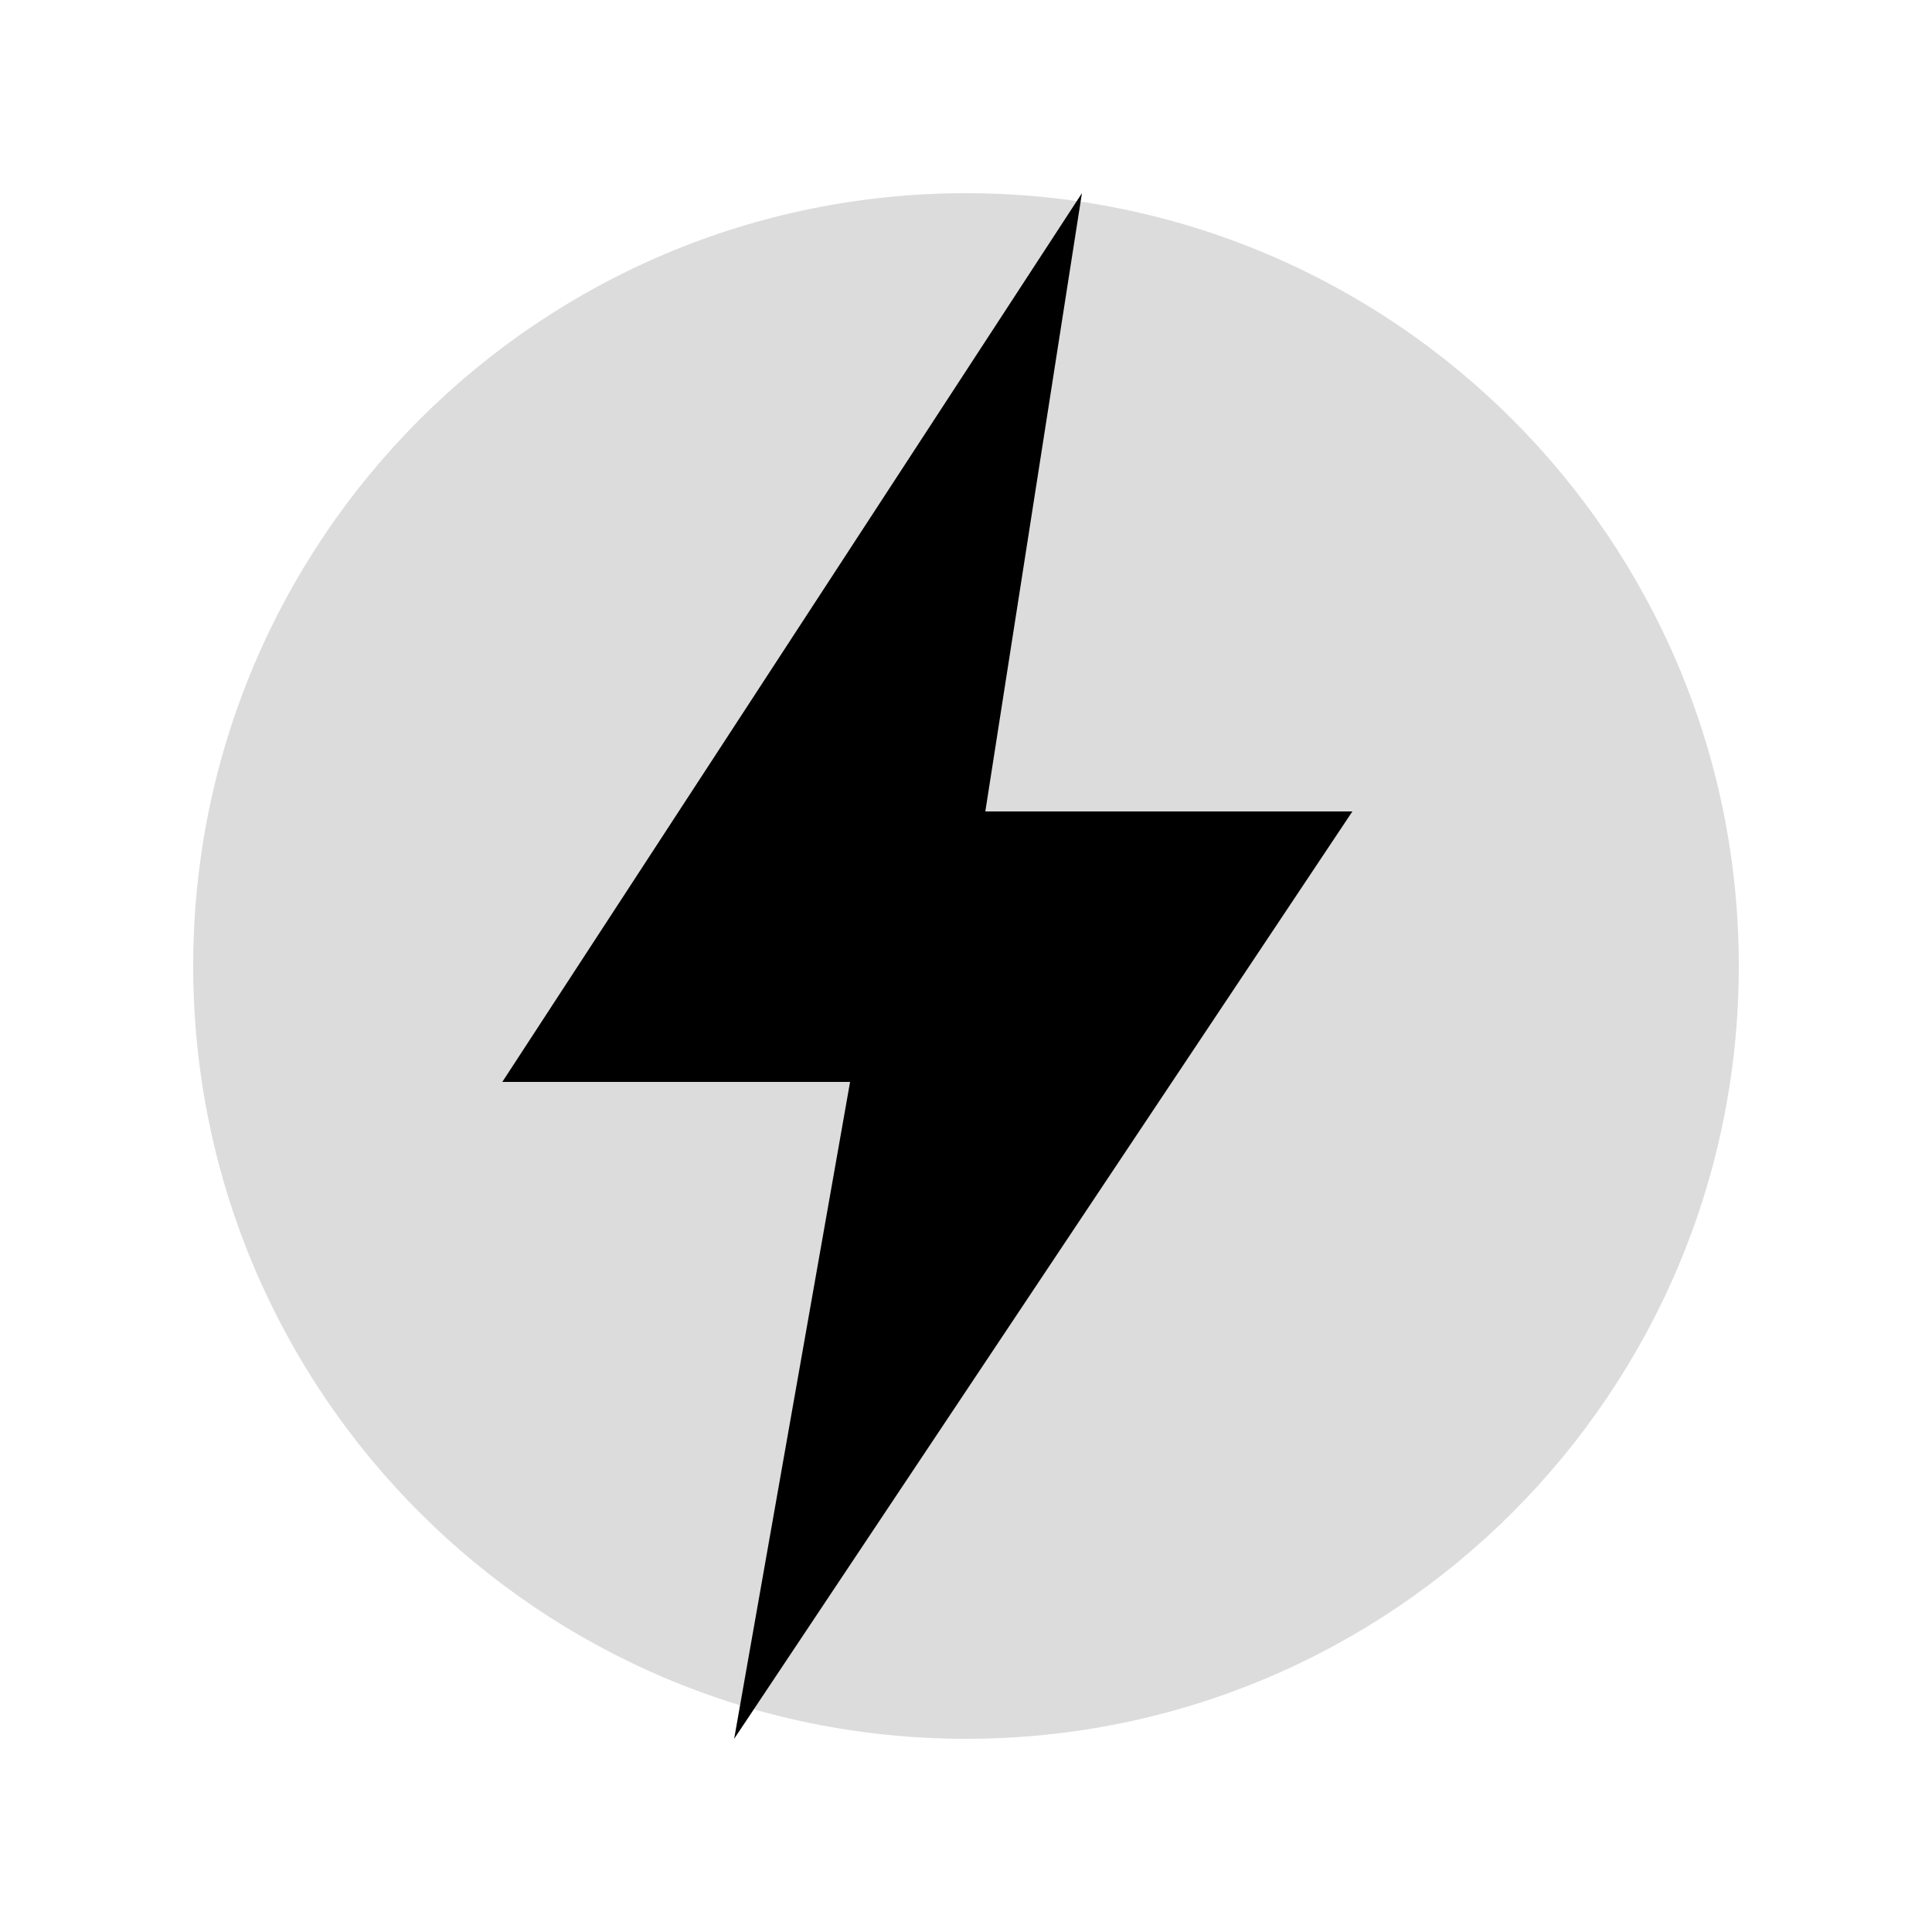
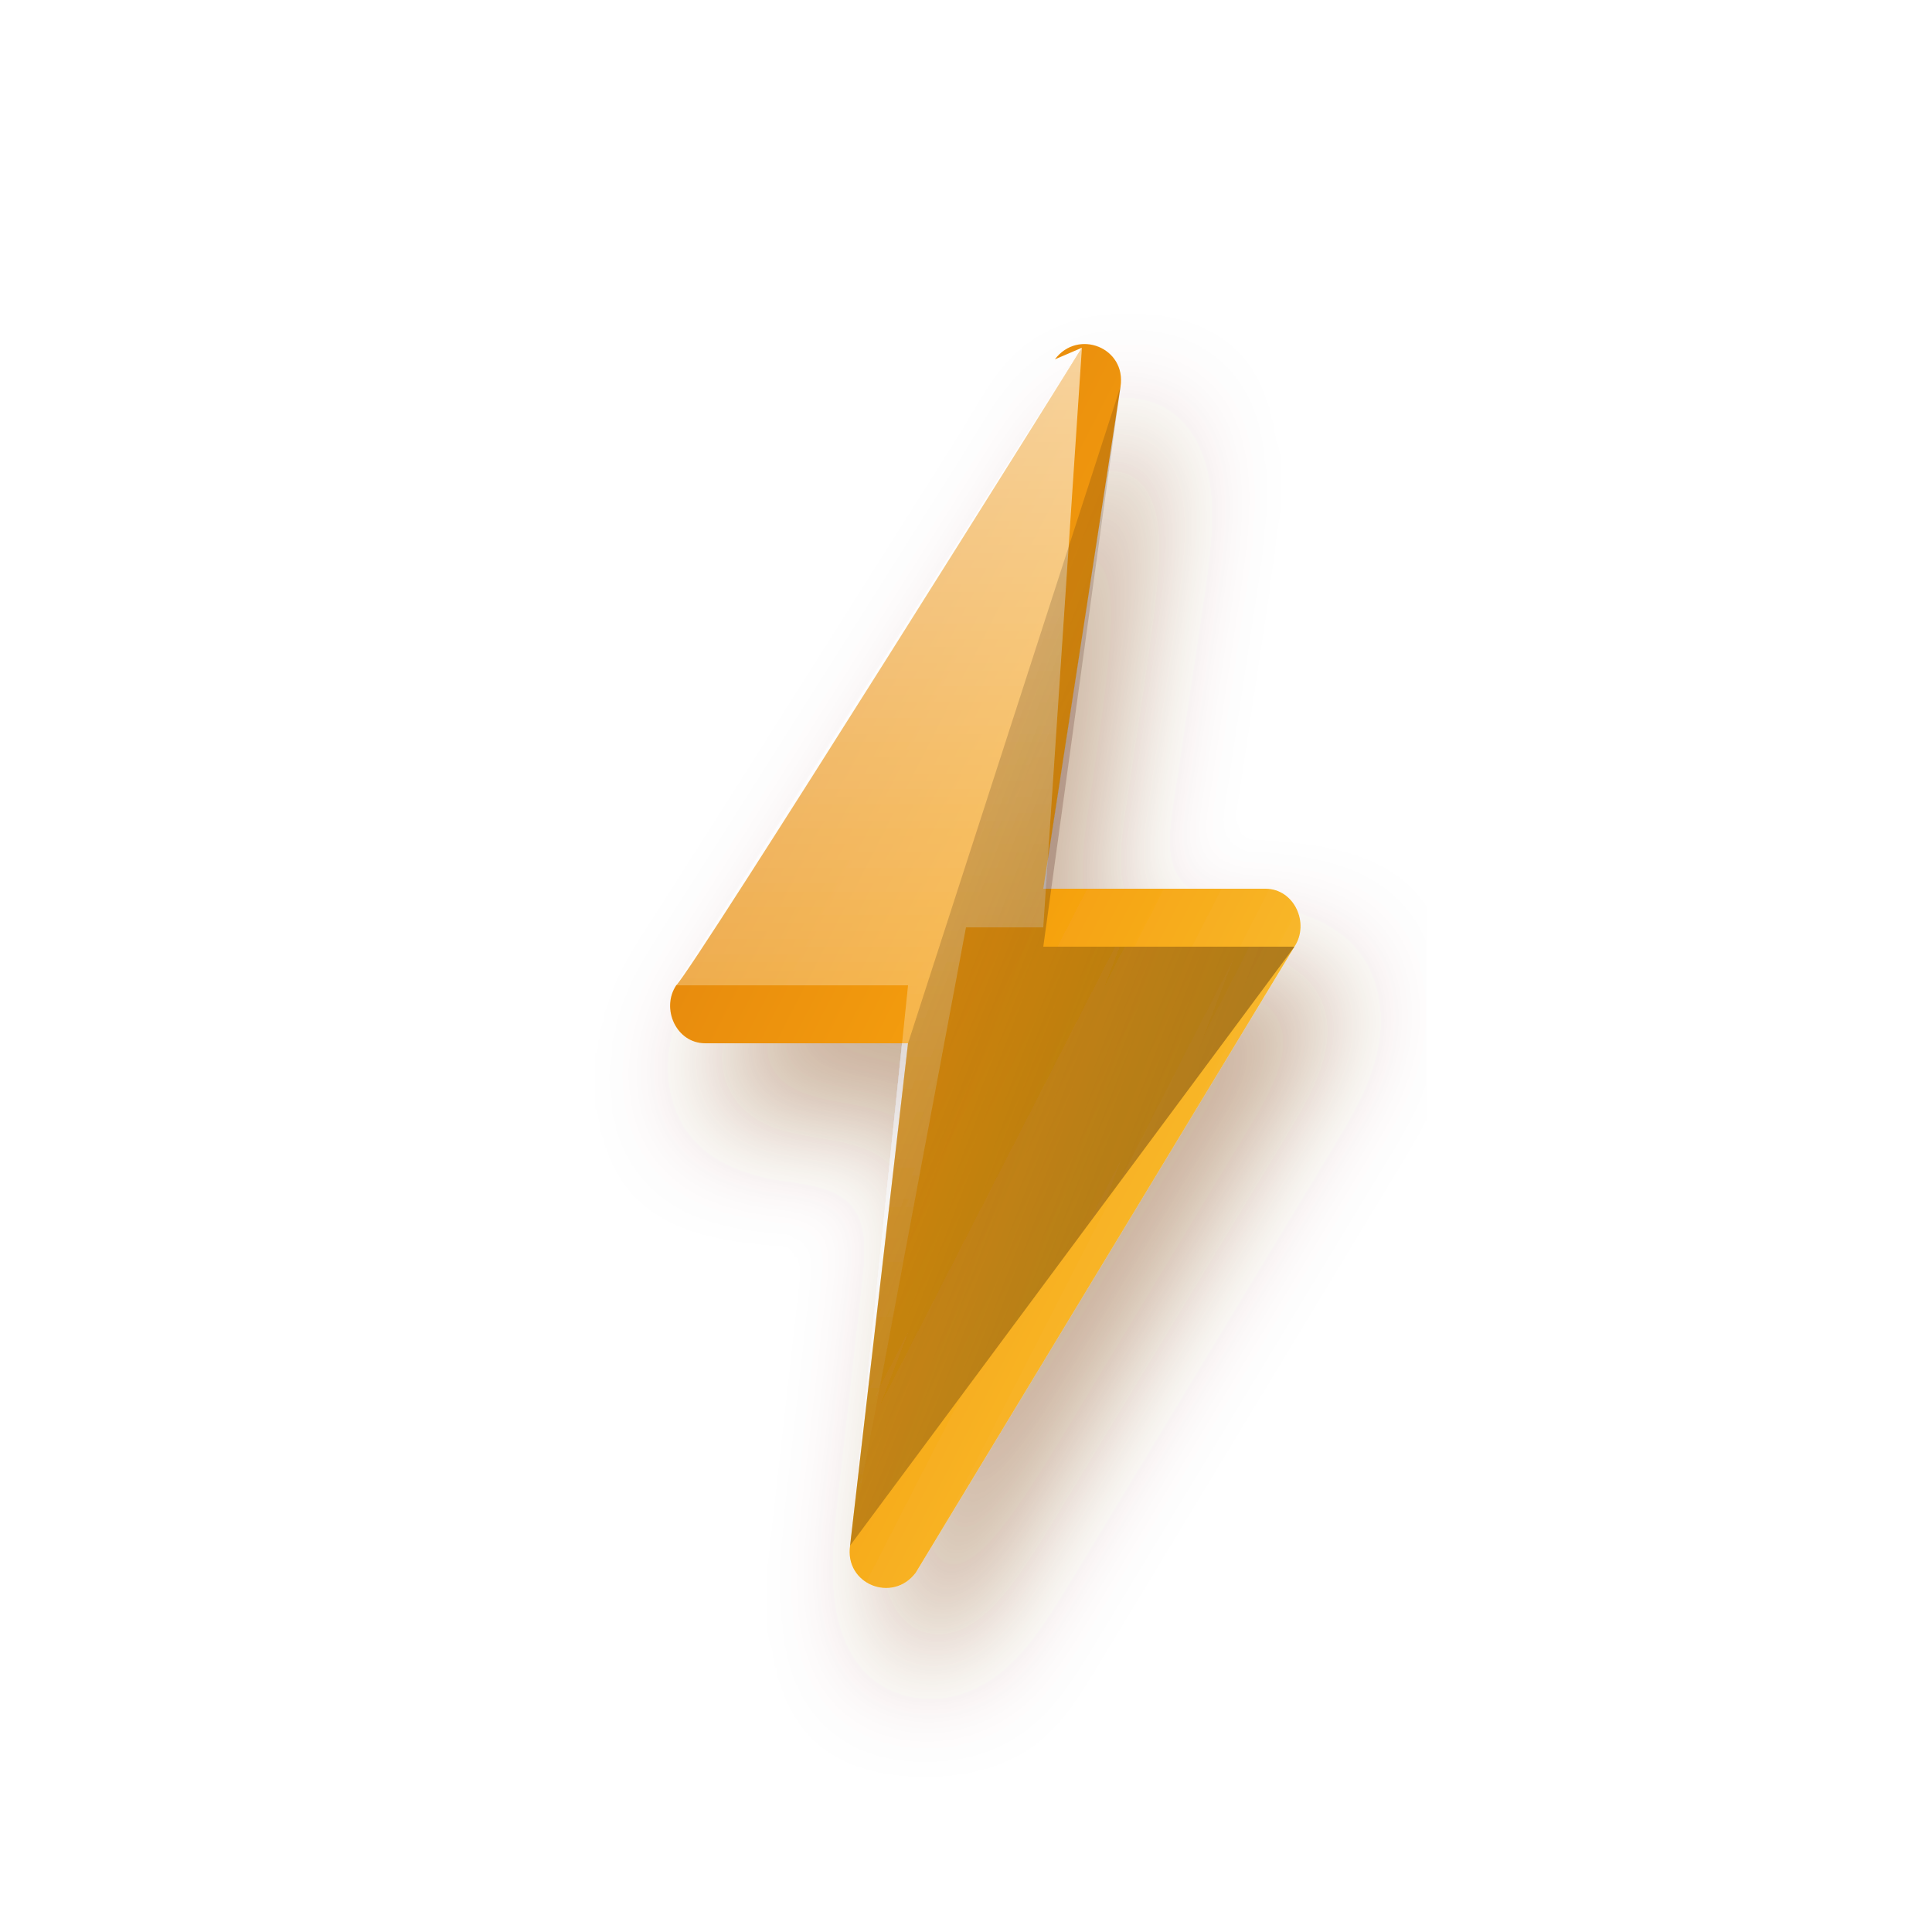
<svg xmlns="http://www.w3.org/2000/svg" width="100%" height="100%" viewBox="0 0 100 100">
-   <g fill="currentColor">
-     <circle cx="50" cy="50" r="40" opacity="0.14" />
-     <path d="M56 10 26 56h18l-6 34 32-48H51l5-32z" fill-rule="evenodd" />
+   <defs>
+     <linearGradient id="baseGradient" x1="0%" y1="0%" x2="100%" y2="100%">
+       <stop offset="0%" stop-color="#D97706" />
+       <stop offset="50%" stop-color="#F59E0B" />
+       <stop offset="100%" stop-color="#FCD34D" />
+     </linearGradient>
+     <linearGradient id="highlightGradient" x1="0%" y1="0%" x2="0%" y2="100%">
+       <stop offset="0%" stop-color="#FFFFFF" stop-opacity="0.6" />
+       <stop offset="100%" stop-color="#FFFFFF" stop-opacity="0.0" />
+     </linearGradient>
+     <linearGradient id="shadowGradient" x1="0%" y1="0%" x2="100%" y2="100%">
+       <stop offset="0%" stop-color="#000000" stop-opacity="0.0" />
+       <stop offset="100%" stop-color="#451A03" stop-opacity="0.5" />
+     </linearGradient>
+     <filter id="dropShadow" x="-20%" y="-20%" width="140%" height="140%">
+       <feDropShadow dx="2" dy="4" stdDeviation="3" flood-color="#78350F" flood-opacity="0.4" />
+     </filter>
+   </defs>
+   <g filter="url(#dropShadow)">
+     <path fill="url(#baseGradient)" d="       M 56,18       C 56,18 36,50 35,51       C 34.2,52.2 35,54 36.5,54       H 47       L 44,80       C 43.7,82 46.2,83 47.4,81.4       L 67,49       C 67.8,47.8 67,46 65.5,46       H 54       L 58,20       C 58.3,18 55.8,17 54.6,18.6       Z" stroke-linejoin="round" />
+     <path fill="url(#highlightGradient)" d="       M 56,18       L 35,51       H 47       L 44,80       L 50,48       H 54       Z" />
+     <path fill="url(#shadowGradient)" d="       M 47,54       L 44,80       L 67,49       H 54       L 58,20       Z" />
  </g>
</svg>
